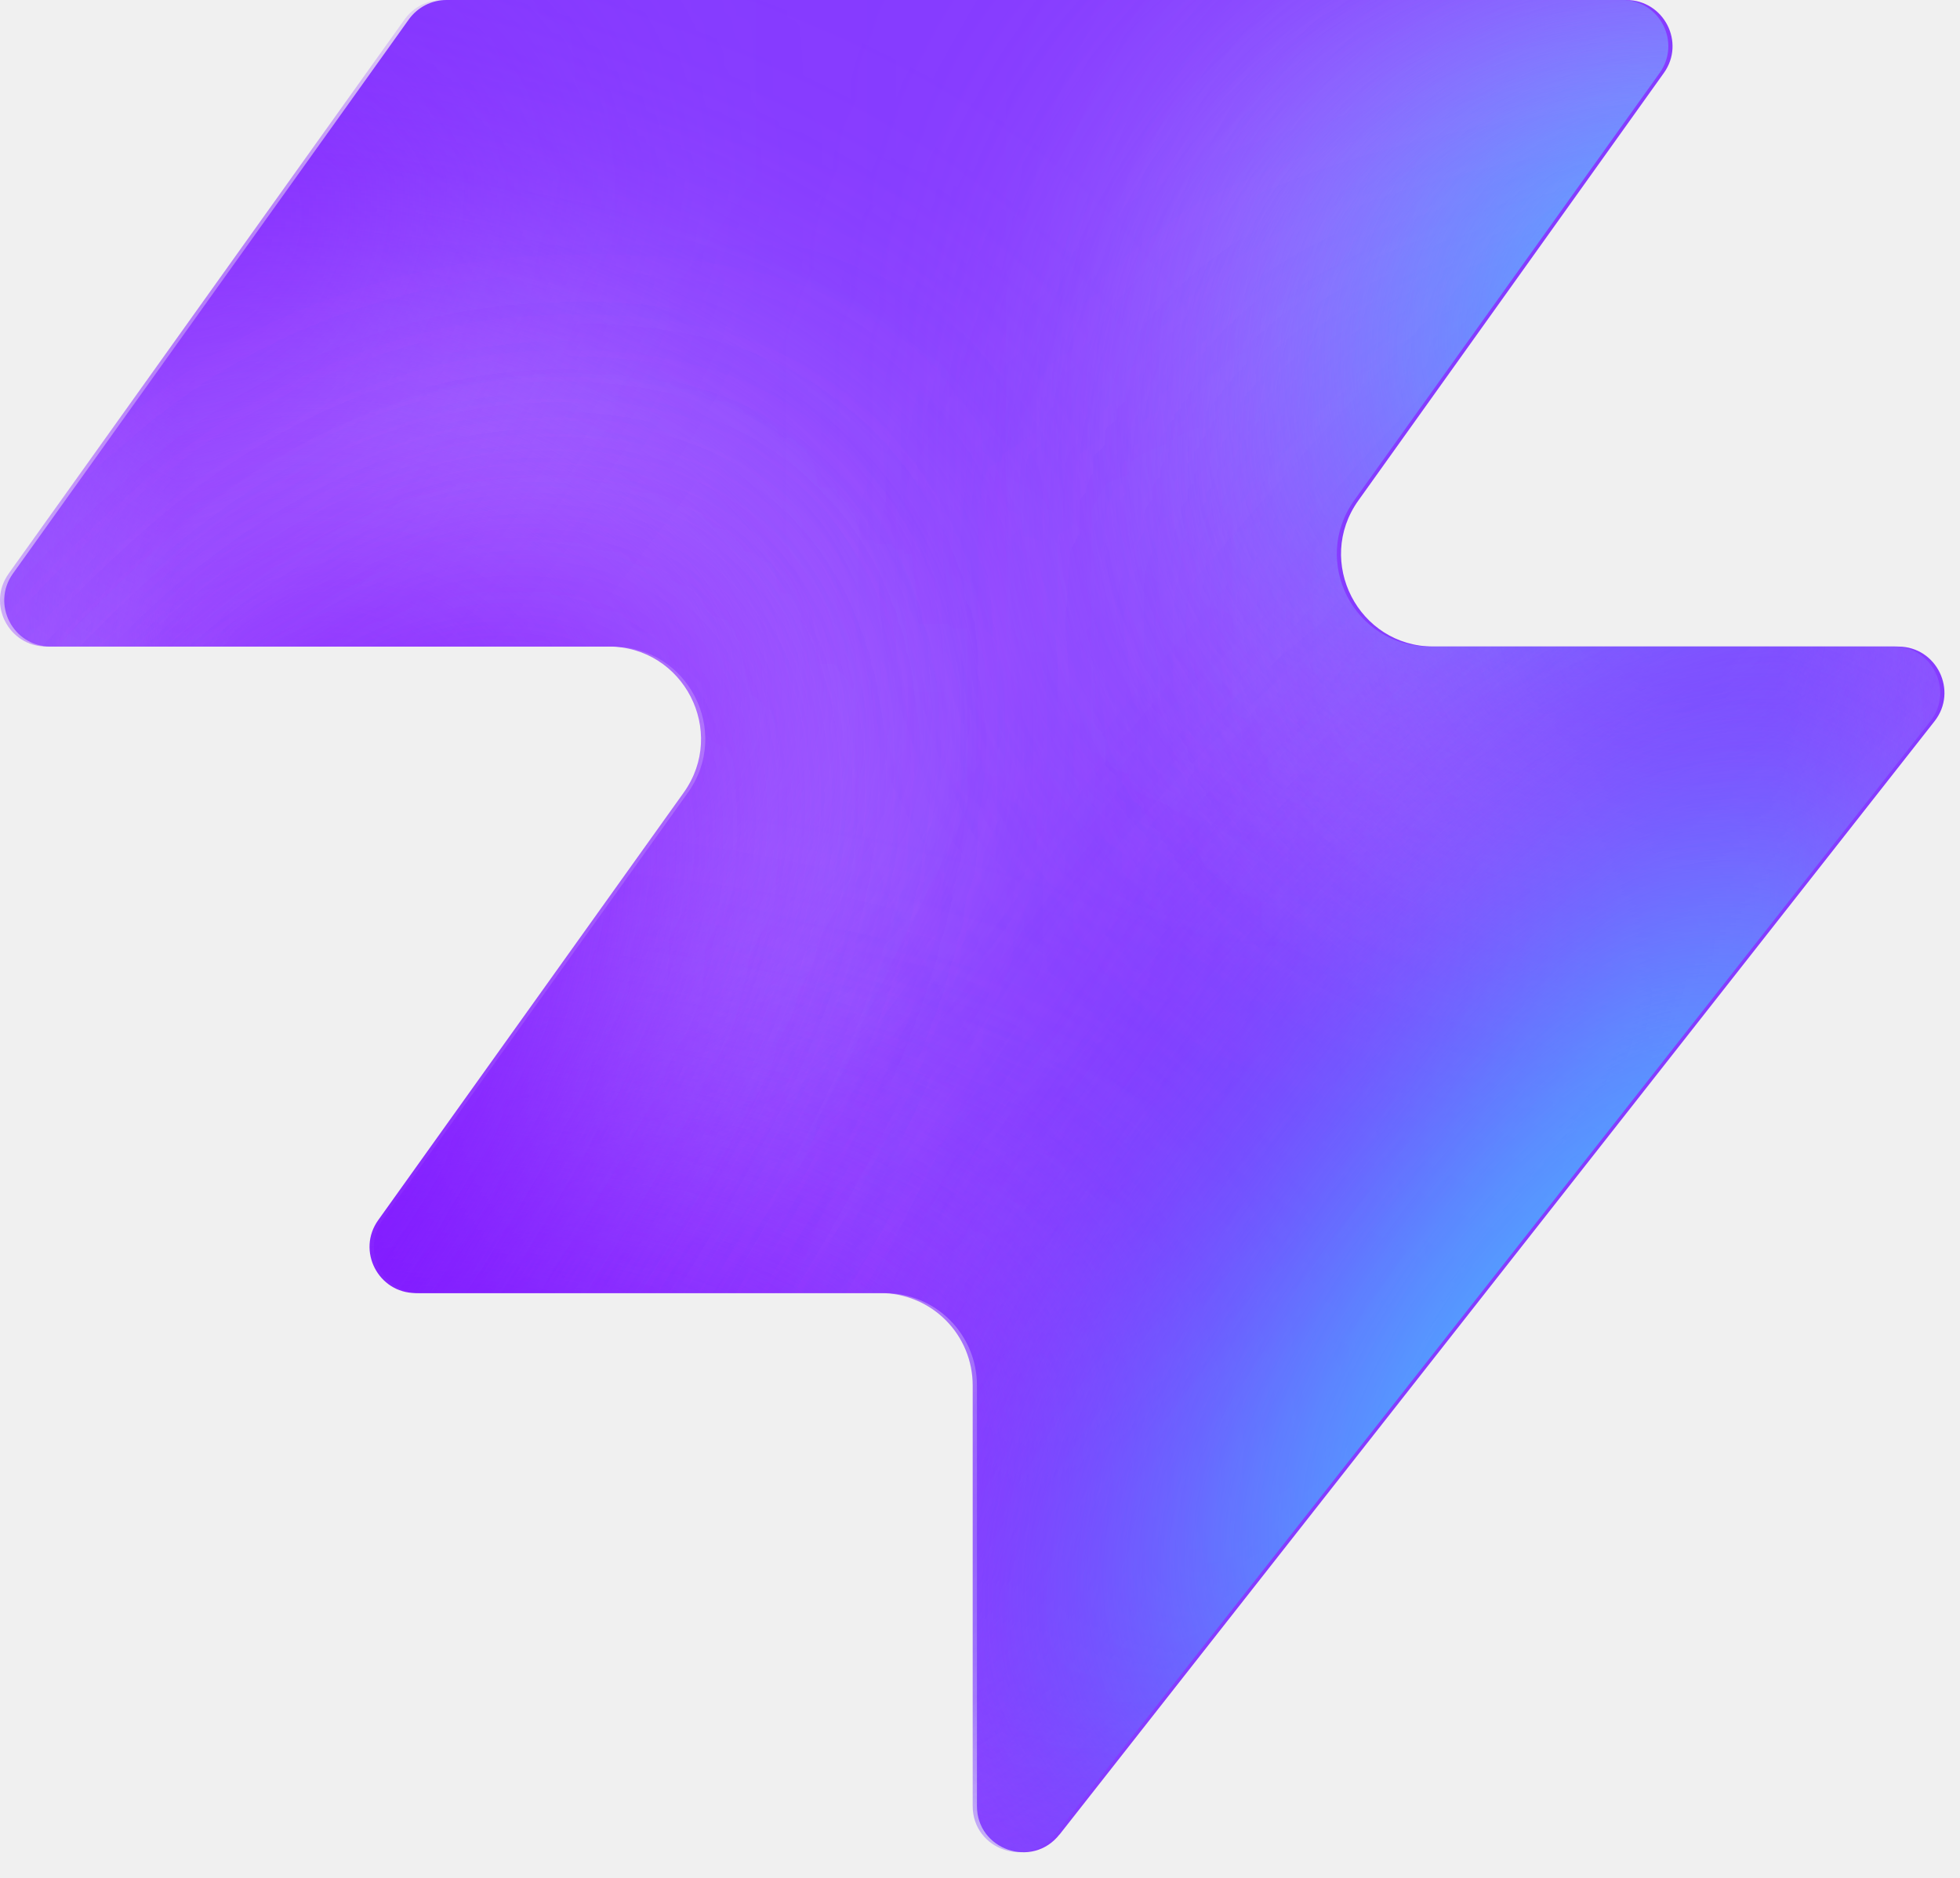
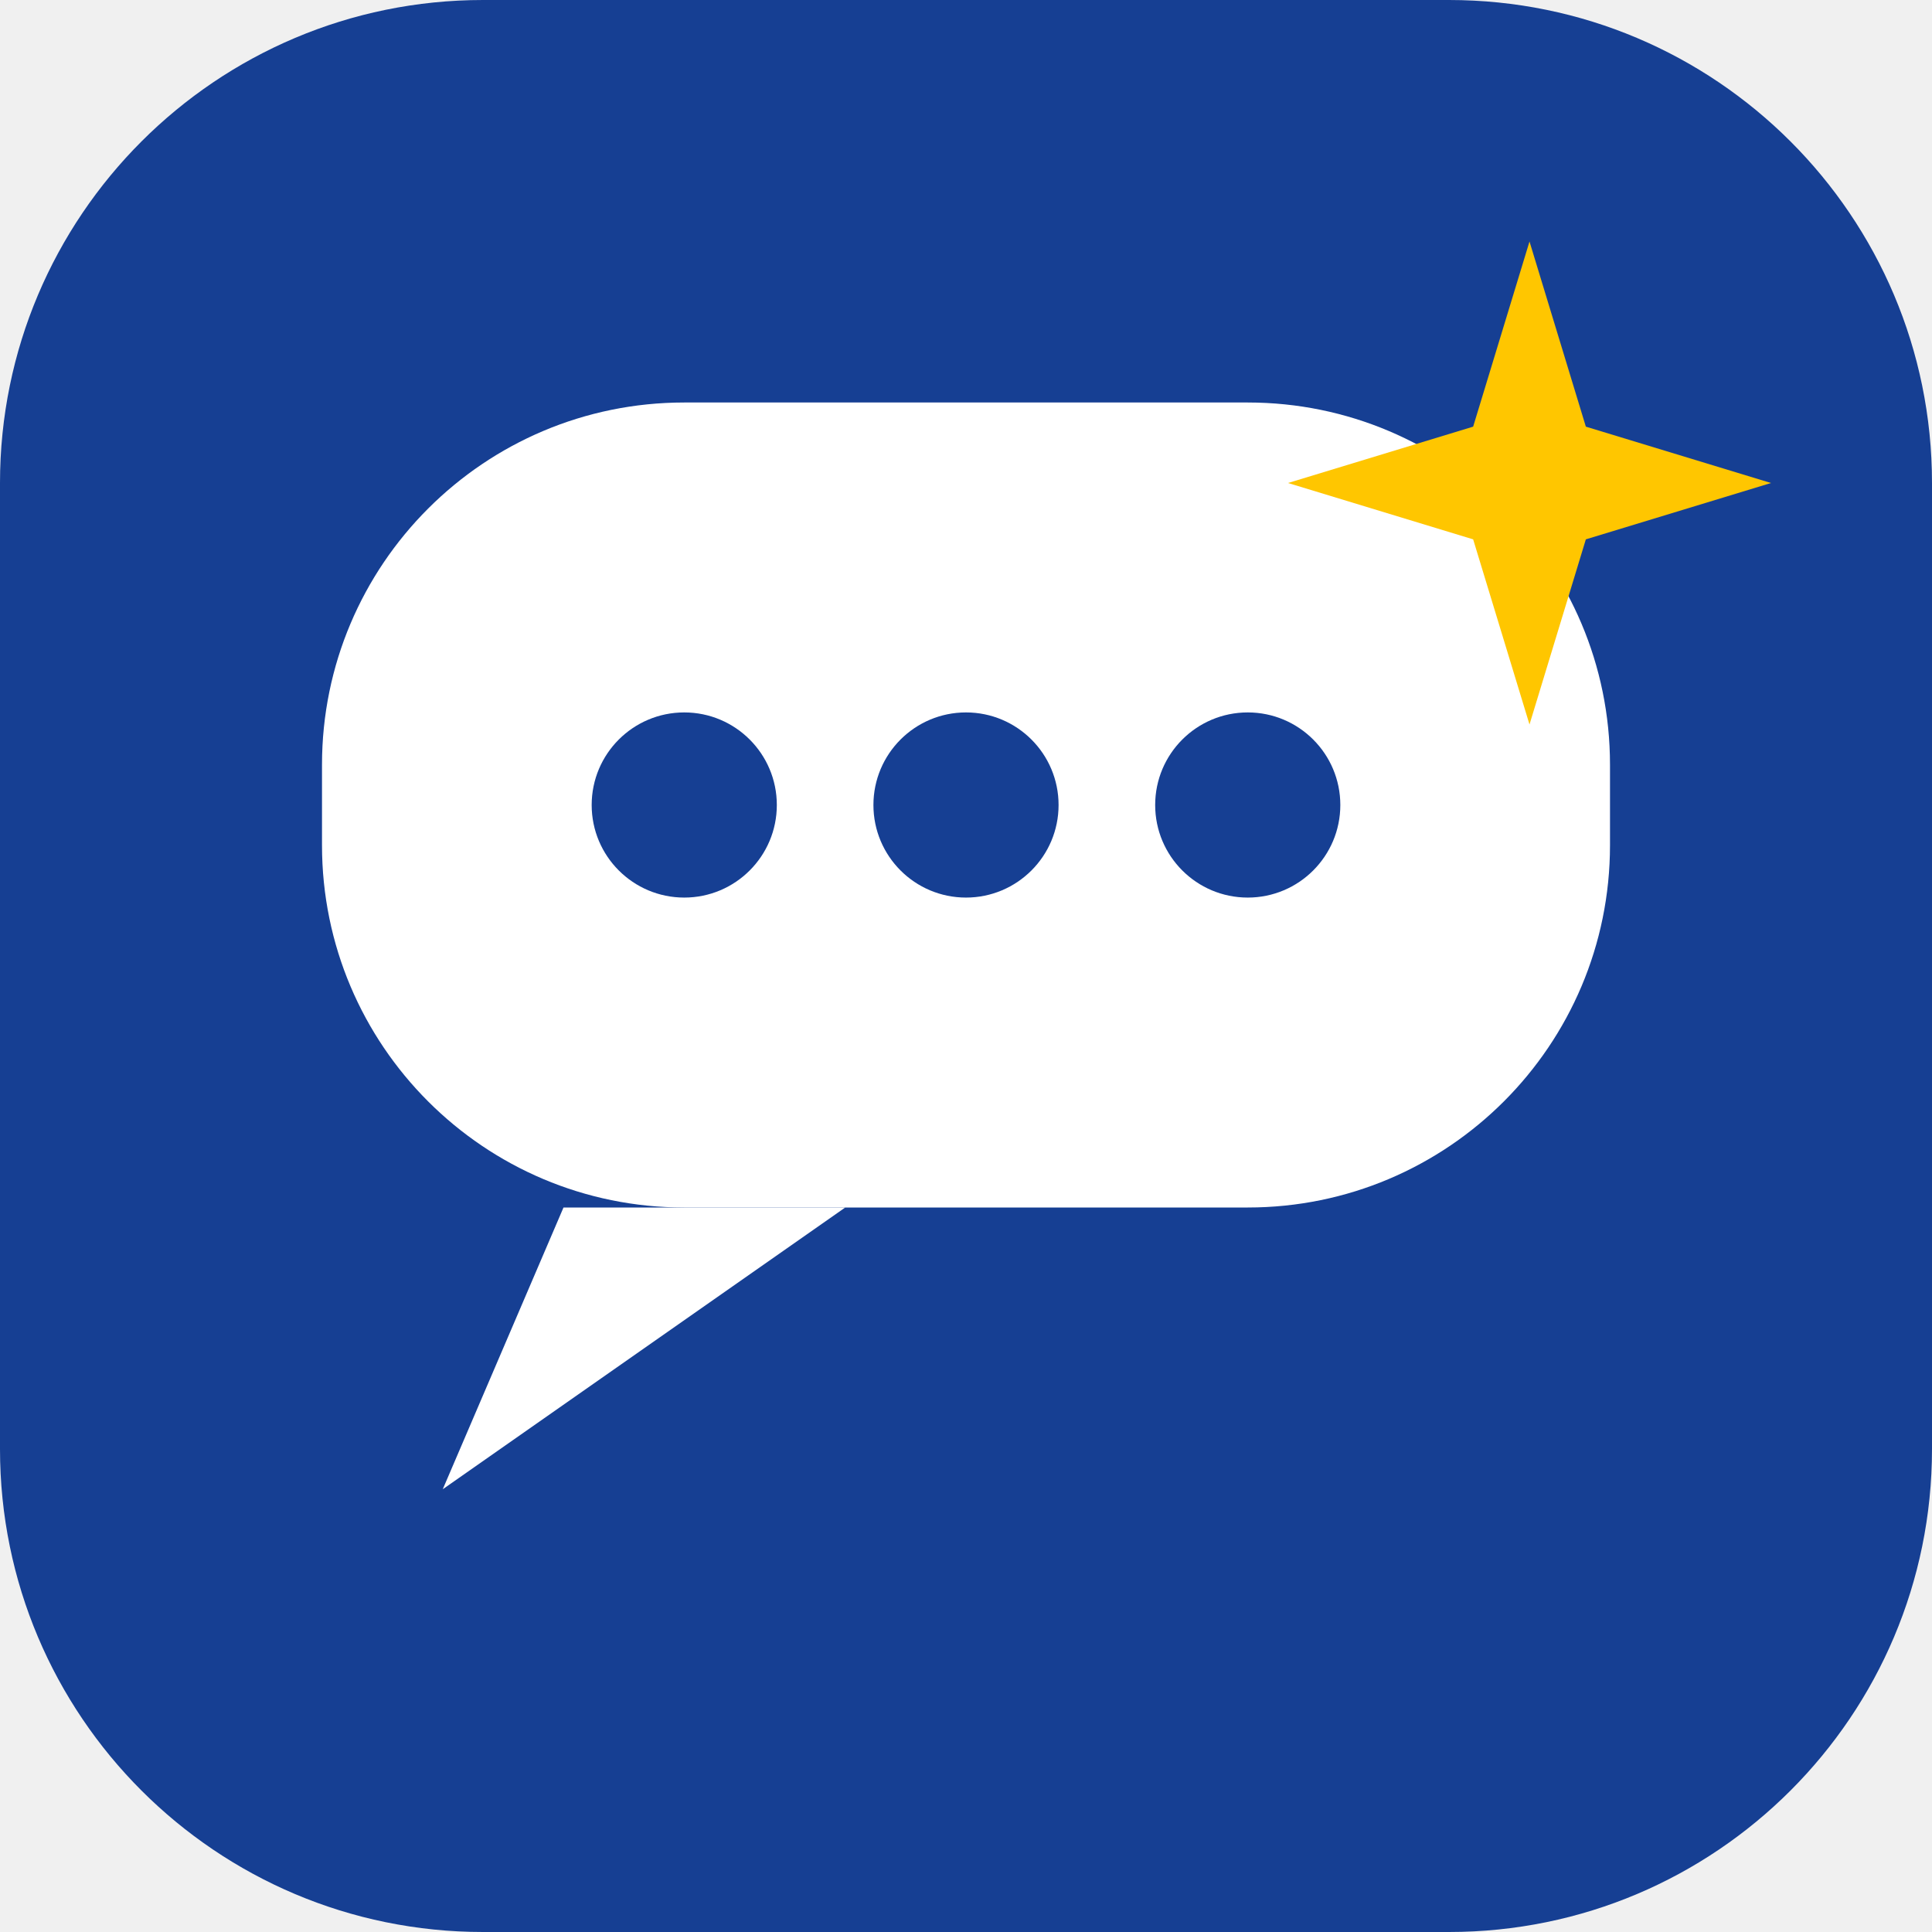
- <svg xmlns="http://www.w3.org/2000/svg" width="48" height="46" fill="none" viewBox="0 0 48 46">
-   <path fill="#863bff" d="M25.946 44.938c-.664.845-2.021.375-2.021-.698V33.937a2.26 2.26 0 0 0-2.262-2.262H10.287c-.92 0-1.456-1.04-.92-1.788l7.48-10.471c1.07-1.497 0-3.578-1.842-3.578H1.237c-.92 0-1.456-1.04-.92-1.788L10.013.474c.214-.297.556-.474.92-.474h28.894c.92 0 1.456 1.04.92 1.788l-7.48 10.471c-1.07 1.498 0 3.579 1.842 3.579h11.377c.943 0 1.473 1.088.89 1.83L25.947 44.94z" style="fill:#863bff;fill:color(display-p3 .525 .23 1);fill-opacity:1" />
-   <mask id="a" width="48" height="46" x="0" y="0" maskUnits="userSpaceOnUse" style="mask-type:alpha">
-     <path fill="#000" d="M25.842 44.938c-.664.844-2.021.375-2.021-.698V33.937a2.26 2.26 0 0 0-2.262-2.262H10.183c-.92 0-1.456-1.04-.92-1.788l7.48-10.471c1.07-1.498 0-3.579-1.842-3.579H1.133c-.92 0-1.456-1.04-.92-1.787L9.91.473c.214-.297.556-.474.92-.474h28.894c.92 0 1.456 1.04.92 1.788l-7.48 10.471c-1.07 1.498 0 3.578 1.842 3.578h11.377c.943 0 1.473 1.088.89 1.832L25.843 44.94z" style="fill:#000;fill-opacity:1" />
-   </mask>
-   <g mask="url(#a)">
-     <g filter="url(#b)">
-       <ellipse cx="5.508" cy="14.704" fill="#ede6ff" rx="5.508" ry="14.704" style="fill:#ede6ff;fill:color(display-p3 .927 .903 1);fill-opacity:1" transform="matrix(.00324 1 1 -.00324 -4.47 31.516)" />
-     </g>
-     <g filter="url(#c)">
-       <ellipse cx="10.399" cy="29.851" fill="#ede6ff" rx="10.399" ry="29.851" style="fill:#ede6ff;fill:color(display-p3 .927 .903 1);fill-opacity:1" transform="matrix(.00324 1 1 -.00324 -39.328 7.883)" />
-     </g>
-     <g filter="url(#d)">
-       <ellipse cx="5.508" cy="30.487" fill="#7e14ff" rx="5.508" ry="30.487" style="fill:#7e14ff;fill:color(display-p3 .492 .077 1);fill-opacity:1" transform="rotate(89.814 -25.913 -14.639)scale(1 -1)" />
-     </g>
-     <g filter="url(#e)">
-       <ellipse cx="5.508" cy="30.599" fill="#7e14ff" rx="5.508" ry="30.599" style="fill:#7e14ff;fill:color(display-p3 .492 .077 1);fill-opacity:1" transform="rotate(89.814 -32.644 -3.334)scale(1 -1)" />
-     </g>
-     <g filter="url(#f)">
-       <ellipse cx="5.508" cy="30.599" fill="#7e14ff" rx="5.508" ry="30.599" style="fill:#7e14ff;fill:color(display-p3 .492 .077 1);fill-opacity:1" transform="matrix(.00324 1 1 -.00324 -34.34 30.47)" />
-     </g>
-     <g filter="url(#g)">
-       <ellipse cx="14.072" cy="22.078" fill="#ede6ff" rx="14.072" ry="22.078" style="fill:#ede6ff;fill:color(display-p3 .927 .903 1);fill-opacity:1" transform="rotate(93.35 24.506 48.493)scale(-1 1)" />
-     </g>
-     <g filter="url(#h)">
-       <ellipse cx="3.47" cy="21.501" fill="#7e14ff" rx="3.47" ry="21.501" style="fill:#7e14ff;fill:color(display-p3 .492 .077 1);fill-opacity:1" transform="rotate(89.009 28.708 47.59)scale(-1 1)" />
-     </g>
-     <g filter="url(#i)">
-       <ellipse cx="3.47" cy="21.501" fill="#7e14ff" rx="3.47" ry="21.501" style="fill:#7e14ff;fill:color(display-p3 .492 .077 1);fill-opacity:1" transform="rotate(89.009 28.708 47.59)scale(-1 1)" />
-     </g>
-     <g filter="url(#j)">
-       <ellipse cx=".387" cy="8.972" fill="#7e14ff" rx="4.407" ry="29.108" style="fill:#7e14ff;fill:color(display-p3 .492 .077 1);fill-opacity:1" transform="rotate(39.51 .387 8.972)" />
-     </g>
-     <g filter="url(#k)">
-       <ellipse cx="47.523" cy="-6.092" fill="#7e14ff" rx="4.407" ry="29.108" style="fill:#7e14ff;fill:color(display-p3 .492 .077 1);fill-opacity:1" transform="rotate(37.892 47.523 -6.092)" />
-     </g>
-     <g filter="url(#l)">
-       <ellipse cx="41.412" cy="6.333" fill="#47bfff" rx="5.971" ry="9.665" style="fill:#47bfff;fill:color(display-p3 .28 .748 1);fill-opacity:1" transform="rotate(37.892 41.412 6.333)" />
-     </g>
-     <g filter="url(#m)">
-       <ellipse cx="-1.879" cy="38.332" fill="#7e14ff" rx="4.407" ry="29.108" style="fill:#7e14ff;fill:color(display-p3 .492 .077 1);fill-opacity:1" transform="rotate(37.892 -1.88 38.332)" />
-     </g>
-     <g filter="url(#n)">
-       <ellipse cx="-1.879" cy="38.332" fill="#7e14ff" rx="4.407" ry="29.108" style="fill:#7e14ff;fill:color(display-p3 .492 .077 1);fill-opacity:1" transform="rotate(37.892 -1.88 38.332)" />
-     </g>
-     <g filter="url(#o)">
-       <ellipse cx="35.651" cy="29.907" fill="#7e14ff" rx="4.407" ry="29.108" style="fill:#7e14ff;fill:color(display-p3 .492 .077 1);fill-opacity:1" transform="rotate(37.892 35.651 29.907)" />
-     </g>
-     <g filter="url(#p)">
-       <ellipse cx="38.418" cy="32.4" fill="#47bfff" rx="5.971" ry="15.297" style="fill:#47bfff;fill:color(display-p3 .28 .748 1);fill-opacity:1" transform="rotate(37.892 38.418 32.4)" />
-     </g>
-   </g>
-   <defs>
-     <filter id="b" width="60.045" height="41.654" x="-19.77" y="16.149" color-interpolation-filters="sRGB" filterUnits="userSpaceOnUse">
-       <feFlood flood-opacity="0" result="BackgroundImageFix" />
-       <feBlend in="SourceGraphic" in2="BackgroundImageFix" result="shape" />
-       <feGaussianBlur result="effect1_foregroundBlur_2002_17158" stdDeviation="7.659" />
-     </filter>
-     <filter id="c" width="90.34" height="51.437" x="-54.613" y="-7.533" color-interpolation-filters="sRGB" filterUnits="userSpaceOnUse">
-       <feFlood flood-opacity="0" result="BackgroundImageFix" />
-       <feBlend in="SourceGraphic" in2="BackgroundImageFix" result="shape" />
-       <feGaussianBlur result="effect1_foregroundBlur_2002_17158" stdDeviation="7.659" />
-     </filter>
-     <filter id="d" width="79.355" height="29.4" x="-49.64" y="2.03" color-interpolation-filters="sRGB" filterUnits="userSpaceOnUse">
-       <feFlood flood-opacity="0" result="BackgroundImageFix" />
-       <feBlend in="SourceGraphic" in2="BackgroundImageFix" result="shape" />
-       <feGaussianBlur result="effect1_foregroundBlur_2002_17158" stdDeviation="4.596" />
-     </filter>
-     <filter id="e" width="79.579" height="29.4" x="-45.045" y="20.029" color-interpolation-filters="sRGB" filterUnits="userSpaceOnUse">
-       <feFlood flood-opacity="0" result="BackgroundImageFix" />
-       <feBlend in="SourceGraphic" in2="BackgroundImageFix" result="shape" />
-       <feGaussianBlur result="effect1_foregroundBlur_2002_17158" stdDeviation="4.596" />
-     </filter>
-     <filter id="f" width="79.579" height="29.4" x="-43.513" y="21.178" color-interpolation-filters="sRGB" filterUnits="userSpaceOnUse">
-       <feFlood flood-opacity="0" result="BackgroundImageFix" />
-       <feBlend in="SourceGraphic" in2="BackgroundImageFix" result="shape" />
-       <feGaussianBlur result="effect1_foregroundBlur_2002_17158" stdDeviation="4.596" />
-     </filter>
-     <filter id="g" width="74.749" height="58.852" x="15.756" y="-17.901" color-interpolation-filters="sRGB" filterUnits="userSpaceOnUse">
-       <feFlood flood-opacity="0" result="BackgroundImageFix" />
-       <feBlend in="SourceGraphic" in2="BackgroundImageFix" result="shape" />
-       <feGaussianBlur result="effect1_foregroundBlur_2002_17158" stdDeviation="7.659" />
-     </filter>
-     <filter id="h" width="61.377" height="25.362" x="23.548" y="2.284" color-interpolation-filters="sRGB" filterUnits="userSpaceOnUse">
-       <feFlood flood-opacity="0" result="BackgroundImageFix" />
-       <feBlend in="SourceGraphic" in2="BackgroundImageFix" result="shape" />
-       <feGaussianBlur result="effect1_foregroundBlur_2002_17158" stdDeviation="4.596" />
-     </filter>
-     <filter id="i" width="61.377" height="25.362" x="23.548" y="2.284" color-interpolation-filters="sRGB" filterUnits="userSpaceOnUse">
-       <feFlood flood-opacity="0" result="BackgroundImageFix" />
-       <feBlend in="SourceGraphic" in2="BackgroundImageFix" result="shape" />
-       <feGaussianBlur result="effect1_foregroundBlur_2002_17158" stdDeviation="4.596" />
-     </filter>
-     <filter id="j" width="56.045" height="63.649" x="-27.636" y="-22.853" color-interpolation-filters="sRGB" filterUnits="userSpaceOnUse">
-       <feFlood flood-opacity="0" result="BackgroundImageFix" />
-       <feBlend in="SourceGraphic" in2="BackgroundImageFix" result="shape" />
-       <feGaussianBlur result="effect1_foregroundBlur_2002_17158" stdDeviation="4.596" />
-     </filter>
-     <filter id="k" width="54.814" height="64.646" x="20.116" y="-38.415" color-interpolation-filters="sRGB" filterUnits="userSpaceOnUse">
-       <feFlood flood-opacity="0" result="BackgroundImageFix" />
-       <feBlend in="SourceGraphic" in2="BackgroundImageFix" result="shape" />
-       <feGaussianBlur result="effect1_foregroundBlur_2002_17158" stdDeviation="4.596" />
-     </filter>
-     <filter id="l" width="33.541" height="35.313" x="24.641" y="-11.323" color-interpolation-filters="sRGB" filterUnits="userSpaceOnUse">
-       <feFlood flood-opacity="0" result="BackgroundImageFix" />
-       <feBlend in="SourceGraphic" in2="BackgroundImageFix" result="shape" />
-       <feGaussianBlur result="effect1_foregroundBlur_2002_17158" stdDeviation="4.596" />
-     </filter>
-     <filter id="m" width="54.814" height="64.646" x="-29.286" y="6.009" color-interpolation-filters="sRGB" filterUnits="userSpaceOnUse">
-       <feFlood flood-opacity="0" result="BackgroundImageFix" />
-       <feBlend in="SourceGraphic" in2="BackgroundImageFix" result="shape" />
-       <feGaussianBlur result="effect1_foregroundBlur_2002_17158" stdDeviation="4.596" />
-     </filter>
-     <filter id="n" width="54.814" height="64.646" x="-29.286" y="6.009" color-interpolation-filters="sRGB" filterUnits="userSpaceOnUse">
-       <feFlood flood-opacity="0" result="BackgroundImageFix" />
-       <feBlend in="SourceGraphic" in2="BackgroundImageFix" result="shape" />
-       <feGaussianBlur result="effect1_foregroundBlur_2002_17158" stdDeviation="4.596" />
-     </filter>
-     <filter id="o" width="54.814" height="64.646" x="8.244" y="-2.416" color-interpolation-filters="sRGB" filterUnits="userSpaceOnUse">
-       <feFlood flood-opacity="0" result="BackgroundImageFix" />
-       <feBlend in="SourceGraphic" in2="BackgroundImageFix" result="shape" />
-       <feGaussianBlur result="effect1_foregroundBlur_2002_17158" stdDeviation="4.596" />
-     </filter>
-     <filter id="p" width="39.409" height="43.623" x="18.713" y="10.588" color-interpolation-filters="sRGB" filterUnits="userSpaceOnUse">
-       <feFlood flood-opacity="0" result="BackgroundImageFix" />
-       <feBlend in="SourceGraphic" in2="BackgroundImageFix" result="shape" />
-       <feGaussianBlur result="effect1_foregroundBlur_2002_17158" stdDeviation="4.596" />
-     </filter>
-   </defs>
+ <svg xmlns="http://www.w3.org/2000/svg" width="48" height="48" viewBox="0 0 48 48" fill="none">
+   <rect width="48" height="48" rx="12" fill="#163F93" />
+   <path d="M14 30 L11 37 L21 30 Z" fill="#FFFFFF" />
+   <rect x="8" y="10" width="32" height="20" rx="9" fill="#FFFFFF" />
+   <circle cx="17" cy="20" r="2.3" fill="#163F93" />
+   <circle cx="24" cy="20" r="2.3" fill="#163F93" />
+   <circle cx="31" cy="20" r="2.3" fill="#163F93" />
+   <path d="M38 6 L39.4 10.6 L44 12 L39.4 13.4 L38 18 L36.6 13.4 L32 12 L36.6 10.6 Z" fill="#FFC600" />
</svg>
